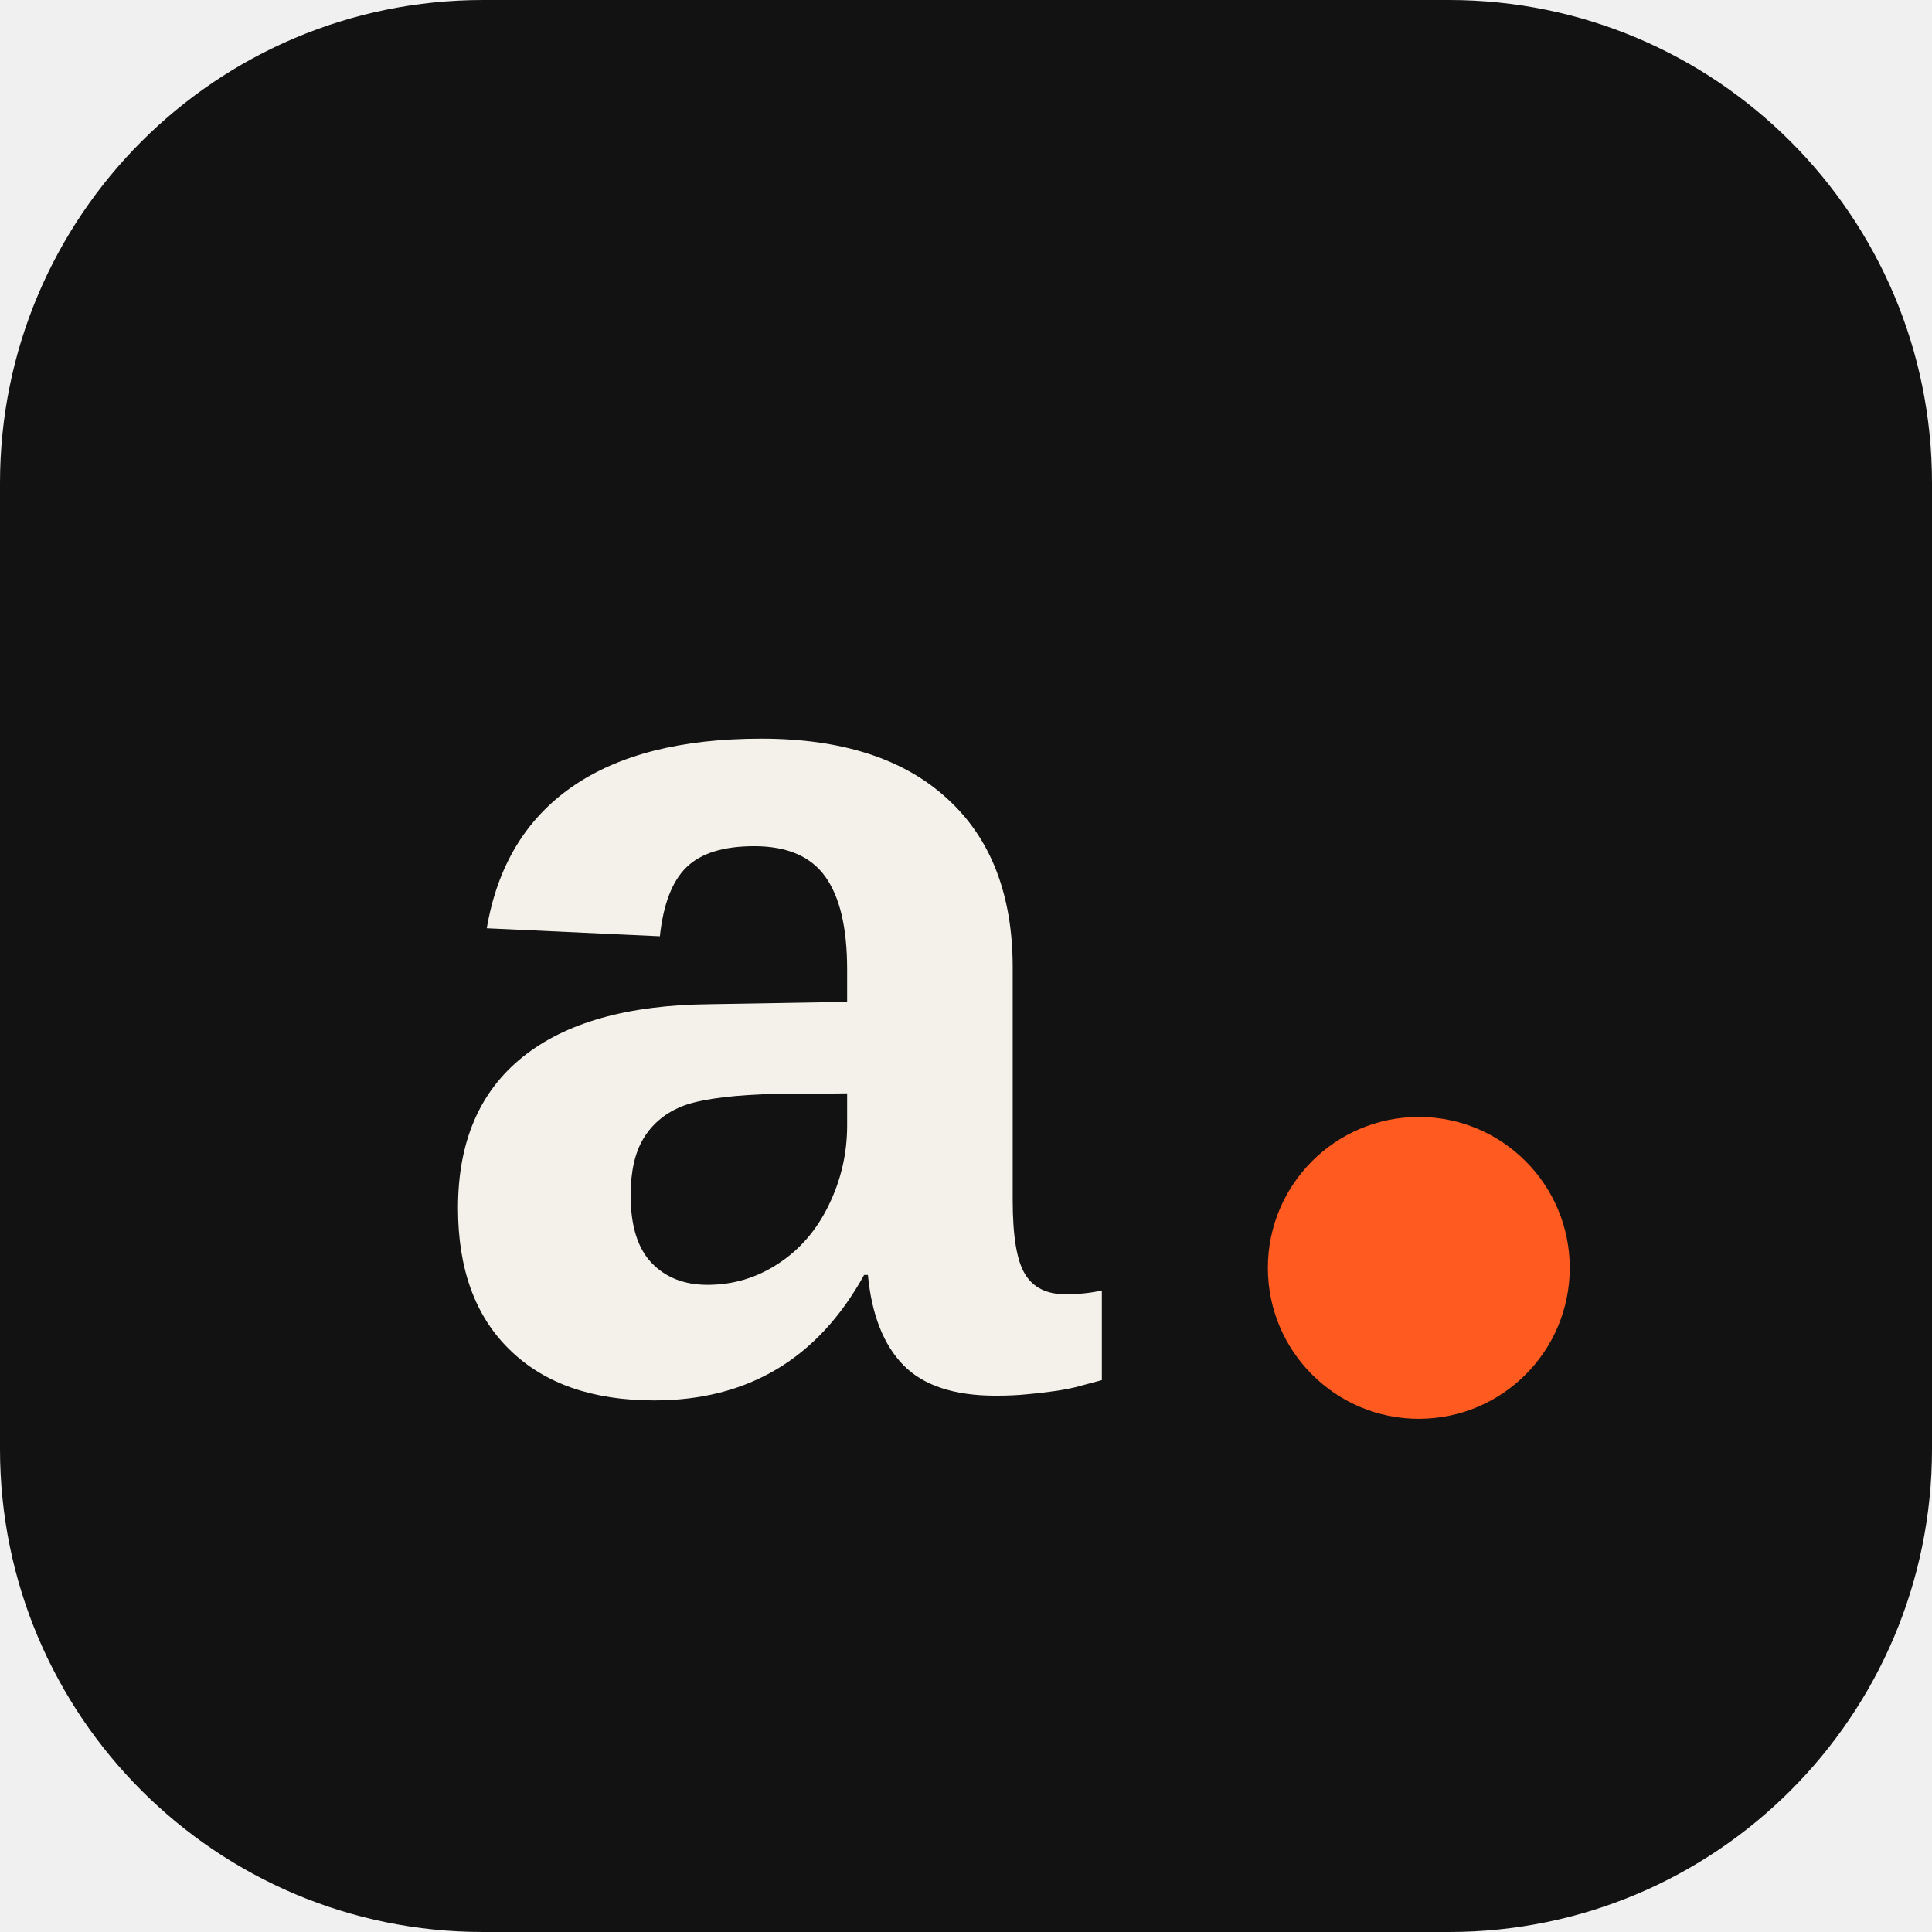
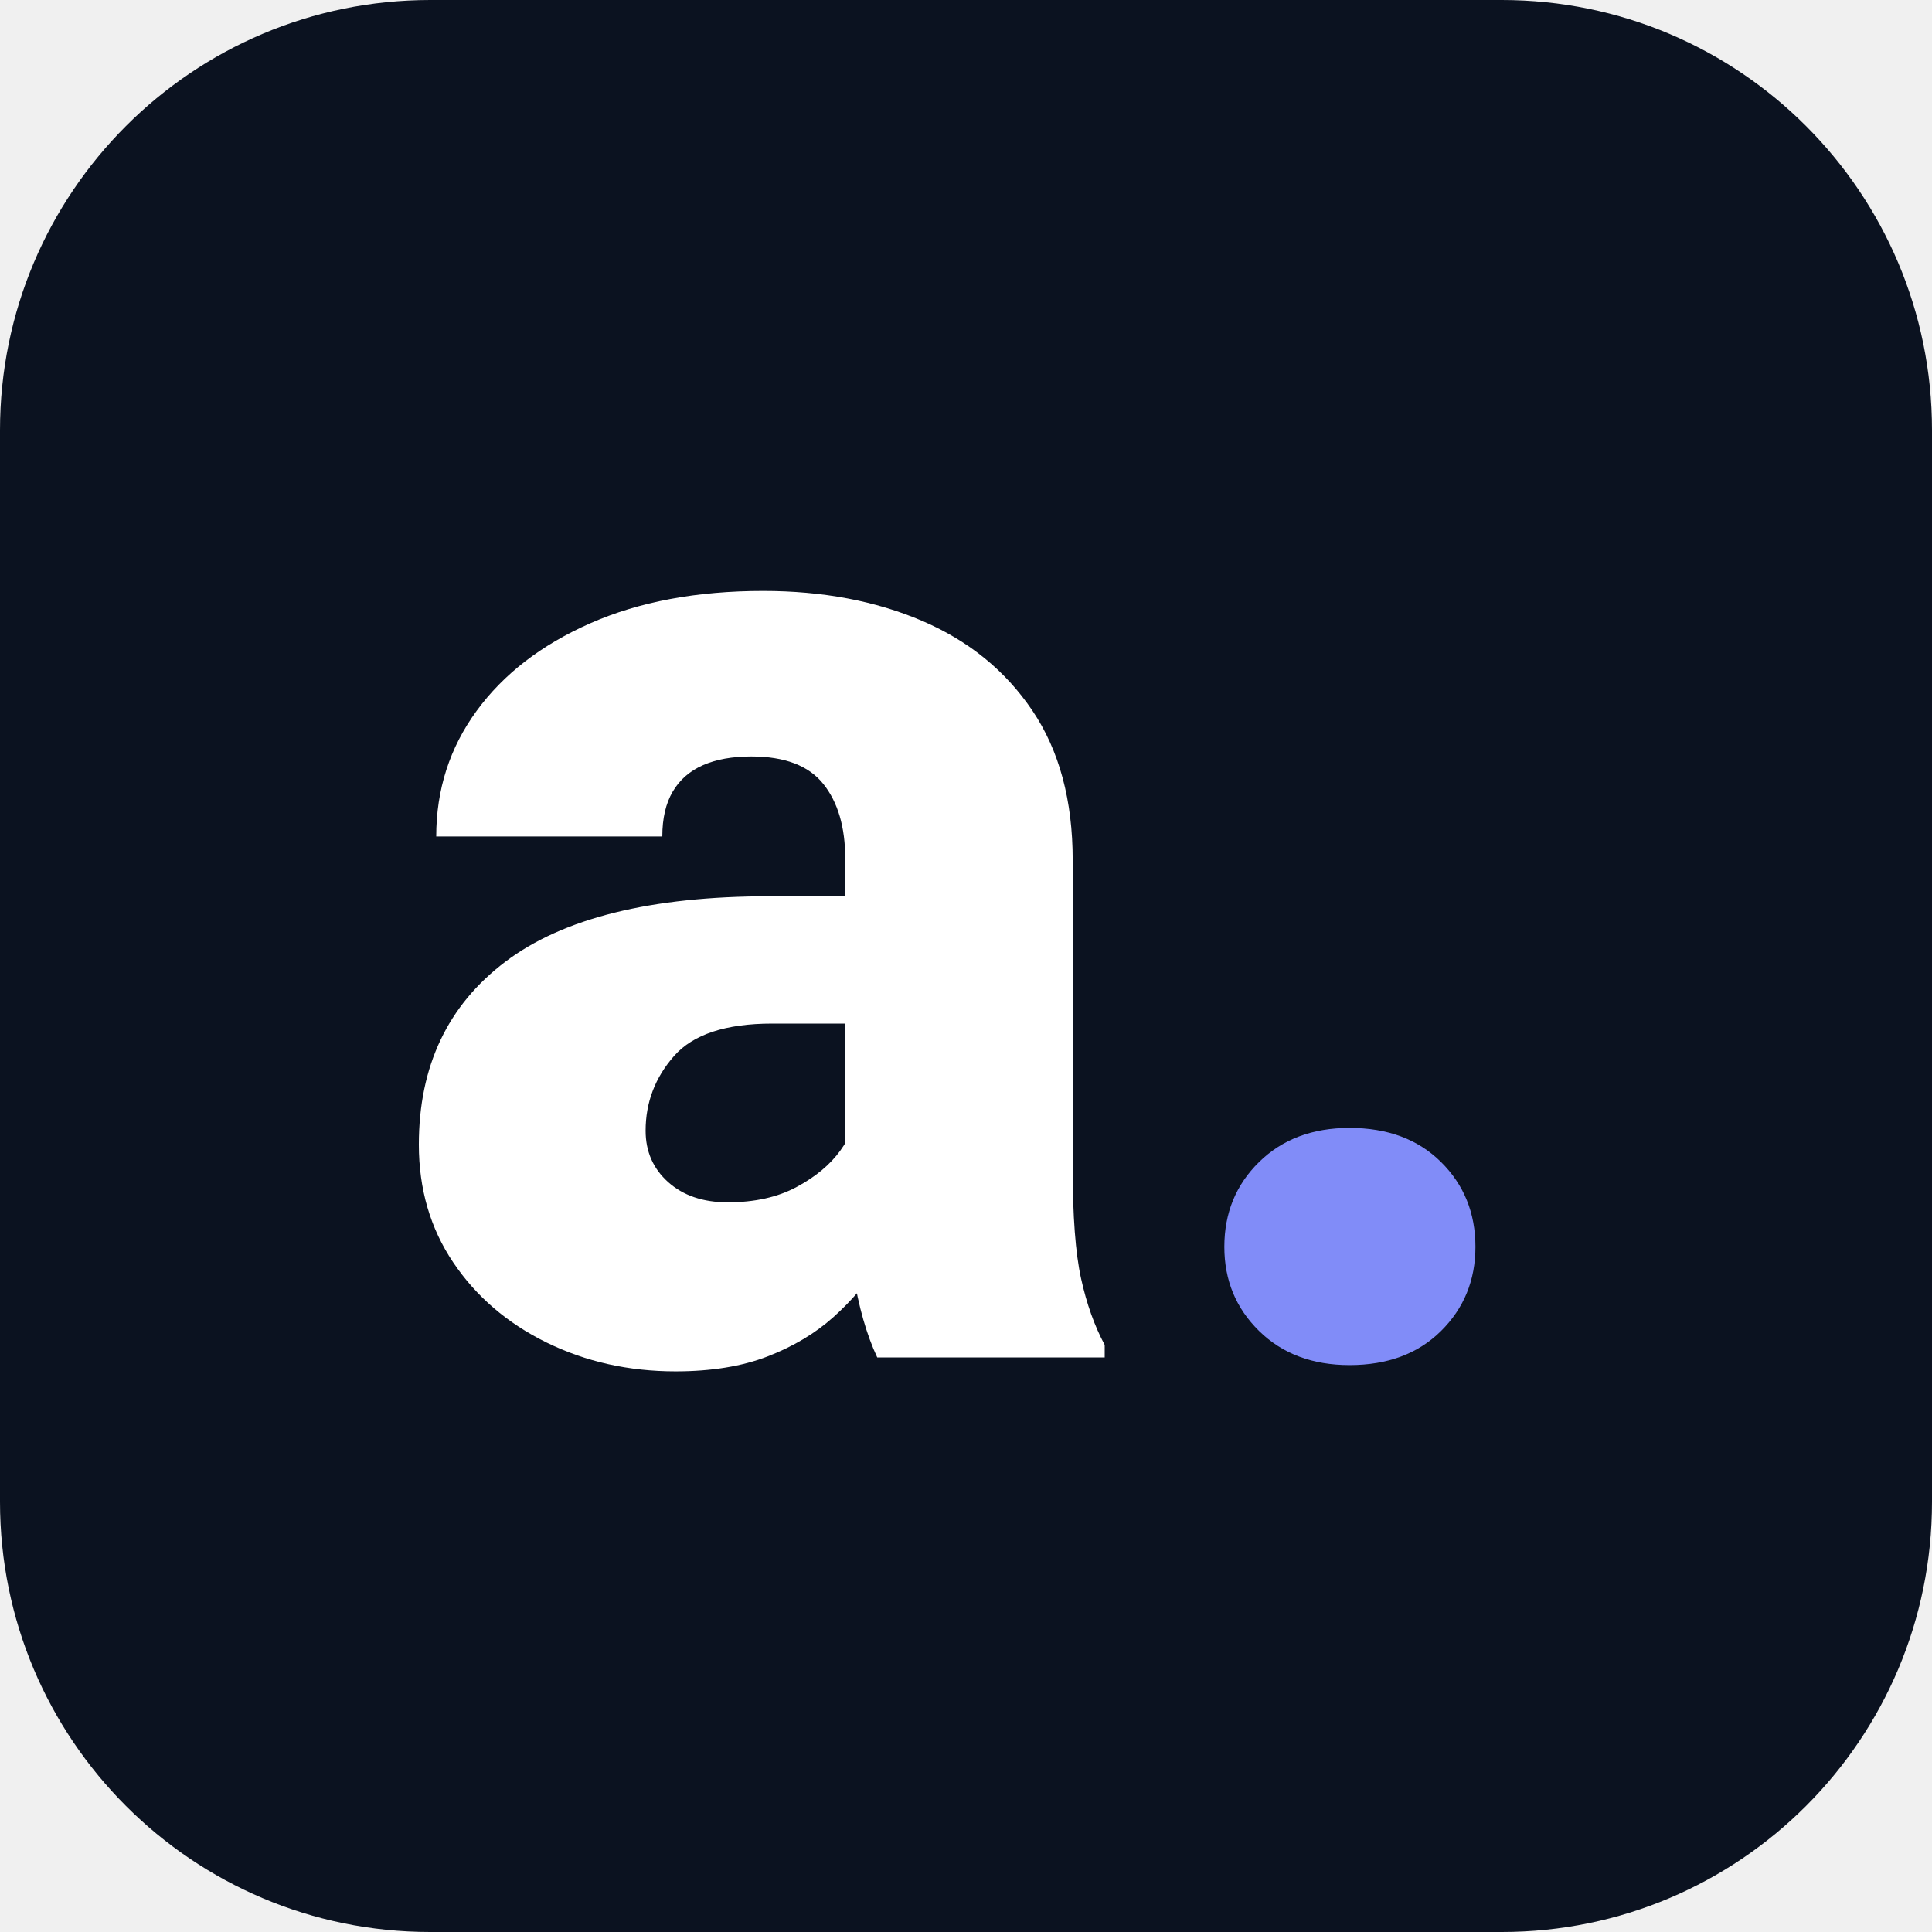
- <svg xmlns="http://www.w3.org/2000/svg" viewBox="0 0 64 64">
-   <rect width="64" height="64" rx="16" fill="#121212" />
-   <text x="14" y="46" font-family="Arial Black,Arial,sans-serif" font-weight="900" font-size="40" fill="#F4F1EA">a</text>
-   <circle cx="47" cy="42" r="5" fill="#FF5A1F" />
+ <svg xmlns="http://www.w3.org/2000/svg" viewBox="0 0 1024 1024" width="1024" height="1024">
+   <rect width="1024" height="1024" rx="228" fill="#0B1220" />
+   <g transform="translate(222.0 313.2) scale(1.2584)">
+     <path fill="#FFFFFF" d="M179.59 243.75L179.59 112.79Q179.59 92.87 170.36 81.30Q161.13 69.73 140.04 69.73L140.04 69.73Q128.03 69.73 119.68 73.39Q111.33 77.05 106.93 84.52Q102.54 91.99 102.54 103.42L102.54 103.42L7.32 103.42Q7.32 73.83 24.32 50.54Q41.31 27.25 72.22 13.62Q103.13 0 145.02 0L145.02 0Q182.52 0 211.96 12.60Q241.41 25.20 258.40 50.39Q275.39 75.59 275.39 113.38L275.39 113.38L275.39 242.87Q275.39 273.63 278.91 289.60Q282.42 305.57 288.87 317.58L288.87 317.58L288.87 322.85L193.07 322.85Q186.33 308.50 182.96 287.40Q179.59 266.31 179.59 243.75L179.59 243.75ZM191.60 128.61L191.60 182.23L148.83 182.23Q119.53 182.23 107.52 195.85Q95.51 209.47 95.51 227.34L95.51 227.34Q95.51 240.53 105.03 249.02Q114.55 257.52 130.08 257.52L130.08 257.52Q147.07 257.52 159.08 251.07Q171.09 244.63 177.54 235.69Q183.98 226.76 183.69 219.43L183.69 219.43L206.25 259.86Q201.27 271.58 193.65 283.59Q186.04 295.61 174.61 305.86Q163.18 316.11 146.92 322.41Q130.66 328.71 108.11 328.71L108.11 328.71Q78.52 328.71 53.76 316.55Q29.00 304.39 14.50 282.86Q0 261.33 0 233.20L0 233.20Q0 183.69 36.47 156.15Q72.95 128.61 147.66 128.61L147.66 128.61L191.60 128.61Z" />
+     <path fill="#818CF8" d="M391.99 326.07L391.99 326.07Q368.55 326.07 353.91 311.72Q339.26 297.36 339.26 276.27L339.26 276.27Q339.26 254.88 353.91 240.53Q368.55 226.17 391.99 226.17L391.99 226.17Q416.02 226.17 430.52 240.53Q445.02 254.88 445.02 276.27L445.02 276.27Q445.02 297.36 430.52 311.72Q416.02 326.07 391.99 326.07Z" />
+   </g>
</svg>
